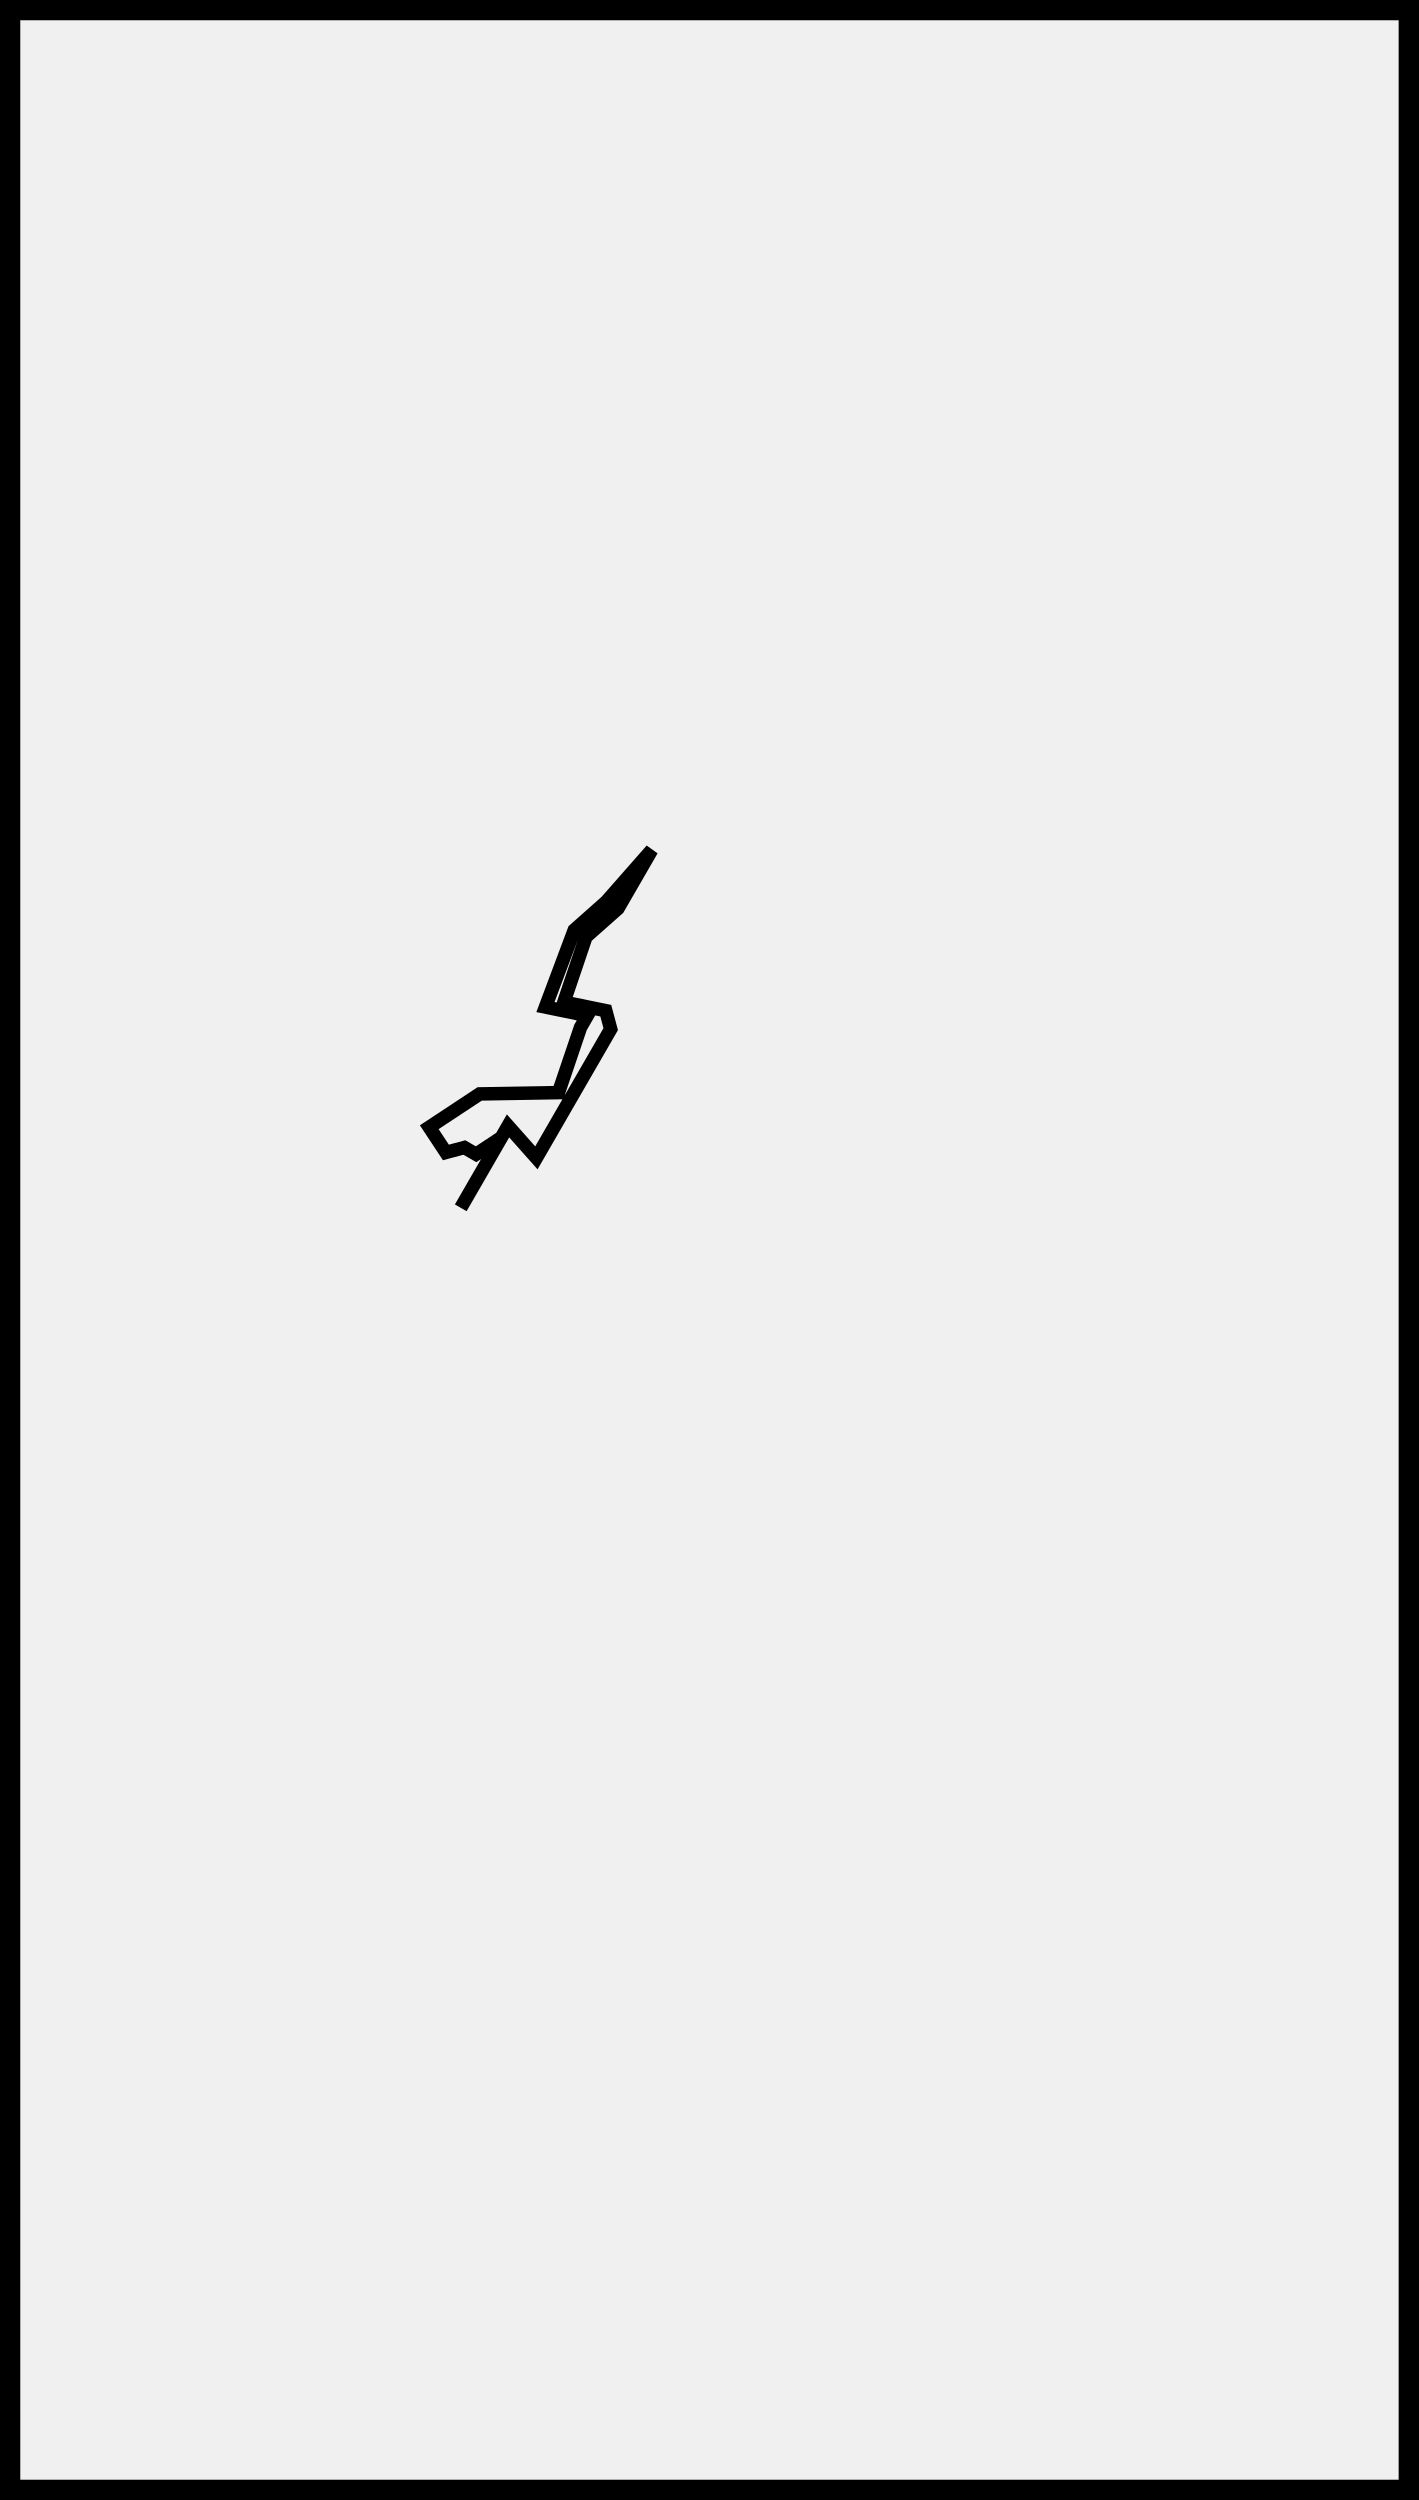
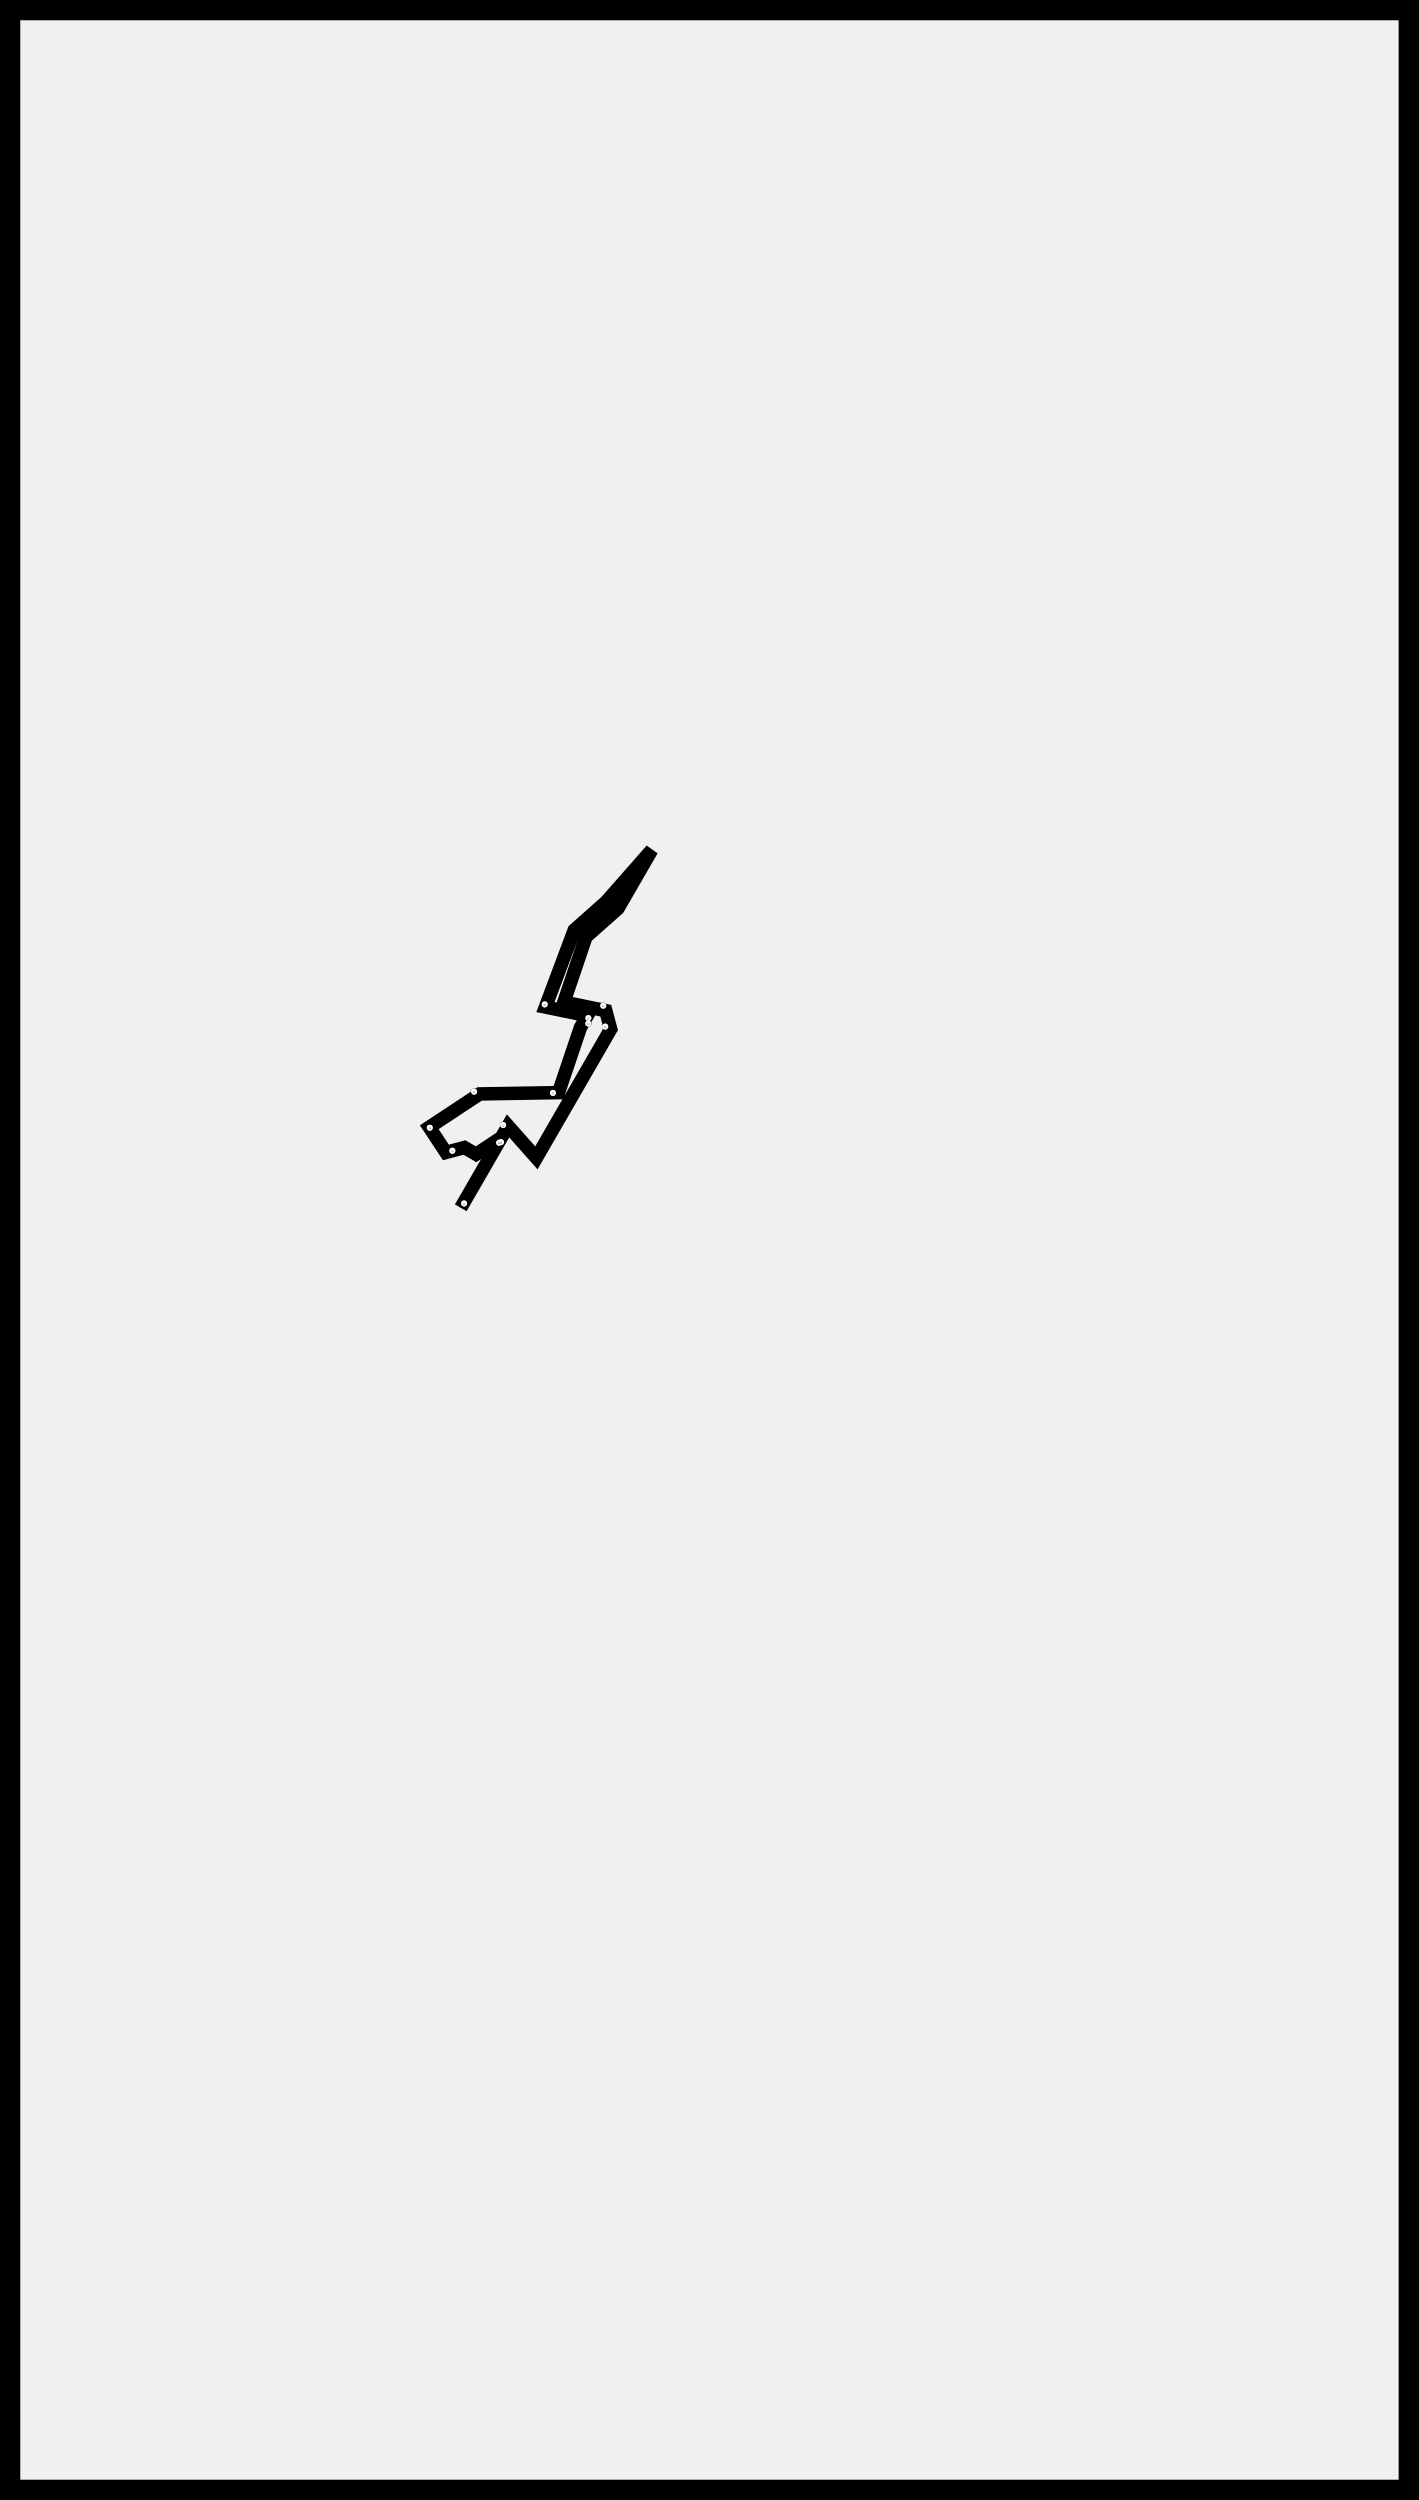
<svg xmlns="http://www.w3.org/2000/svg" width="1050" height="1850">
  <g transform="translate(525 925) rotate(30) scale(10000 -10000) translate(-106.8125 6.5925)">
    <path d="M106.76 -6.5 L106.865 -6.5 L106.865 -6.685 L106.76 -6.685 Z" fill="none" stroke="black" stroke-width="0.003" transform="translate(106.8125 -6.5925) rotate(30) translate(-106.8125 6.5925)" />
    <path d="M106.797 -6.588 L106.796 -6.583 L106.796 -6.582 L106.793 -6.583 L106.792 -6.577 L106.793 -6.574 L106.794 -6.569 L106.794 -6.574 L106.793 -6.577 L106.794 -6.582 L106.797 -6.581 L106.798 -6.582 L106.798 -6.593 L106.795 -6.592 L106.795 -6.599 L106.795 -6.593 L106.795 -6.593 L106.794 -6.595 L106.793 -6.595 L106.793 -6.595 L106.793 -6.595 L106.792 -6.596 L106.79 -6.595 L106.792 -6.591 Z" stroke="black" stroke-width="0.001" fill="none" />
-     <text x="106.797" y="-6.588" fill="black" text-anchor="middle" transform="translate(106.7967 -6.588304) scale(0.00002 -0.00002) translate(-106.7967 6.588304) translate(106.8125 -6.5925) rotate(-30) translate(-106.8125 6.5925)">22</text>
-     <text x="106.796" y="-6.583" fill="black" text-anchor="middle" transform="translate(106.7964 -6.58255) scale(0.00002 -0.00002) translate(-106.7964 6.58255) translate(106.8125 -6.5925) rotate(-30) translate(-106.8125 6.5925)">22</text>
-     <text x="106.796" y="-6.582" fill="black" text-anchor="middle" transform="translate(106.7962 -6.582195) scale(0.00002 -0.00002) translate(-106.7962 6.582195) translate(106.8125 -6.5925) rotate(-30) translate(-106.8125 6.5925)">22</text>
-     <text x="106.793" y="-6.583" fill="black" text-anchor="middle" transform="translate(106.7929 -6.582933) scale(0.00002 -0.00002) translate(-106.7929 6.582933) translate(106.8125 -6.5925) rotate(-30) translate(-106.8125 6.5925)">22</text>
-     <text x="106.797" y="-6.581" fill="black" text-anchor="middle" transform="translate(106.7967 -6.580852) scale(0.00002 -0.00002) translate(-106.7967 6.580852) translate(106.8125 -6.5925) rotate(-30) translate(-106.8125 6.5925)">22</text>
-     <text x="106.798" y="-6.582" fill="black" text-anchor="middle" transform="translate(106.7976 -6.582117) scale(0.00002 -0.00002) translate(-106.7976 6.582117) translate(106.8125 -6.5925) rotate(-30) translate(-106.8125 6.5925)">22</text>
-     <text x="106.795" y="-6.592" fill="black" text-anchor="middle" transform="translate(106.7947 -6.592202) scale(0.00002 -0.00002) translate(-106.7947 6.592202) translate(106.8125 -6.5925) rotate(-30) translate(-106.8125 6.5925)">22</text>
-     <text x="106.795" y="-6.599" fill="black" text-anchor="middle" transform="translate(106.7951 -6.598673) scale(0.00002 -0.00002) translate(-106.7951 6.598673) translate(106.8125 -6.5925) rotate(-30) translate(-106.8125 6.5925)">22</text>
-     <text x="106.795" y="-6.593" fill="black" text-anchor="middle" transform="translate(106.7951 -6.593483) scale(0.00002 -0.00002) translate(-106.7951 6.593483) translate(106.8125 -6.5925) rotate(-30) translate(-106.8125 6.5925)">22</text>
-     <text x="106.795" y="-6.593" fill="black" text-anchor="middle" transform="translate(106.7952 -6.593379) scale(0.00002 -0.00002) translate(-106.7952 6.593379) translate(106.8125 -6.5925) rotate(-30) translate(-106.8125 6.5925)">22</text>
-     <text x="106.792" y="-6.596" fill="black" text-anchor="middle" transform="translate(106.7924 -6.59573) scale(0.00002 -0.00002) translate(-106.7924 6.59573) translate(106.8125 -6.5925) rotate(-30) translate(-106.8125 6.5925)">22</text>
-     <text x="106.79" y="-6.595" fill="black" text-anchor="middle" transform="translate(106.7901 -6.595091) scale(0.00002 -0.00002) translate(-106.7901 6.595091) translate(106.8125 -6.5925) rotate(-30) translate(-106.8125 6.5925)">22</text>
-     <text x="106.792" y="-6.591" fill="black" text-anchor="middle" transform="translate(106.7916 -6.59114) scale(0.00002 -0.00002) translate(-106.7916 6.59114) translate(106.8125 -6.5925) rotate(-30) translate(-106.8125 6.5925)">22</text>
+     <circle cx="106.797" cy="-12.588" r="15" transform="translate(106.7967 -6.588304) scale(0.000015 -0.000015) translate(-106.7967 6.588304) translate(106.8125 -6.5925) rotate(-30) translate(-106.8125 6.5925)" fill="white" stroke="black" stroke-width="2" />
+     <circle cx="106.796" cy="-12.583" r="15" transform="translate(106.7964 -6.58255) scale(0.000015 -0.000015) translate(-106.7964 6.58255) translate(106.8125 -6.5925) rotate(-30) translate(-106.8125 6.5925)" fill="white" stroke="black" stroke-width="2" />
+     <circle cx="106.796" cy="-12.582" r="15" transform="translate(106.7962 -6.582195) scale(0.000015 -0.000015) translate(-106.7962 6.582195) translate(106.8125 -6.5925) rotate(-30) translate(-106.8125 6.5925)" fill="white" stroke="black" stroke-width="2" />
+     <circle cx="106.793" cy="-12.583" r="15" transform="translate(106.7929 -6.582933) scale(0.000015 -0.000015) translate(-106.7929 6.582933) translate(106.8125 -6.5925) rotate(-30) translate(-106.8125 6.5925)" fill="white" stroke="black" stroke-width="2" />
+     <circle cx="106.797" cy="-12.581" r="15" transform="translate(106.7967 -6.580852) scale(0.000015 -0.000015) translate(-106.7967 6.580852) translate(106.8125 -6.5925) rotate(-30) translate(-106.8125 6.5925)" fill="white" stroke="black" stroke-width="2" />
+     <circle cx="106.798" cy="-12.582" r="15" transform="translate(106.7976 -6.582117) scale(0.000015 -0.000015) translate(-106.7976 6.582117) translate(106.8125 -6.5925) rotate(-30) translate(-106.8125 6.5925)" fill="white" stroke="black" stroke-width="2" />
+     <circle cx="106.795" cy="-12.592" r="15" transform="translate(106.7947 -6.592202) scale(0.000015 -0.000015) translate(-106.7947 6.592202) translate(106.8125 -6.5925) rotate(-30) translate(-106.8125 6.5925)" fill="white" stroke="black" stroke-width="2" />
+     <circle cx="106.795" cy="-12.599" r="15" transform="translate(106.7951 -6.598673) scale(0.000015 -0.000015) translate(-106.7951 6.598673) translate(106.8125 -6.5925) rotate(-30) translate(-106.8125 6.5925)" fill="white" stroke="black" stroke-width="2" />
+     <circle cx="106.795" cy="-12.593" r="15" transform="translate(106.7951 -6.593483) scale(0.000015 -0.000015) translate(-106.7951 6.593483) translate(106.8125 -6.5925) rotate(-30) translate(-106.8125 6.5925)" fill="white" stroke="black" stroke-width="2" />
+     <circle cx="106.795" cy="-12.593" r="15" transform="translate(106.7952 -6.593379) scale(0.000015 -0.000015) translate(-106.7952 6.593379) translate(106.8125 -6.5925) rotate(-30) translate(-106.8125 6.5925)" fill="white" stroke="black" stroke-width="2" />
+     <circle cx="106.792" cy="-12.596" r="15" transform="translate(106.7924 -6.59573) scale(0.000015 -0.000015) translate(-106.7924 6.59573) translate(106.8125 -6.5925) rotate(-30) translate(-106.8125 6.5925)" fill="white" stroke="black" stroke-width="2" />
+     <circle cx="106.79" cy="-12.595" r="15" transform="translate(106.7901 -6.595091) scale(0.000015 -0.000015) translate(-106.7901 6.595091) translate(106.8125 -6.5925) rotate(-30) translate(-106.8125 6.5925)" fill="white" stroke="black" stroke-width="2" />
+     <circle cx="106.792" cy="-12.591" r="15" transform="translate(106.7916 -6.59114) scale(0.000015 -0.000015) translate(-106.7916 6.59114) translate(106.8125 -6.5925) rotate(-30) translate(-106.8125 6.5925)" fill="white" stroke="black" stroke-width="2" />
+     <circle cx="106.797" cy="-12.588" r="15" transform="translate(106.7967 -6.588304) scale(0.000015 -0.000015) translate(-106.7967 6.588304) translate(106.8125 -6.5925) rotate(-30) translate(-106.8125 6.5925)" fill="white" stroke="none" />
+     <circle cx="106.796" cy="-12.583" r="15" transform="translate(106.7964 -6.58255) scale(0.000015 -0.000015) translate(-106.7964 6.58255) translate(106.8125 -6.5925) rotate(-30) translate(-106.8125 6.5925)" fill="white" stroke="none" />
+     <circle cx="106.796" cy="-12.582" r="15" transform="translate(106.7962 -6.582195) scale(0.000015 -0.000015) translate(-106.7962 6.582195) translate(106.8125 -6.5925) rotate(-30) translate(-106.8125 6.5925)" fill="white" stroke="none" />
+     <circle cx="106.793" cy="-12.583" r="15" transform="translate(106.7929 -6.582933) scale(0.000015 -0.000015) translate(-106.7929 6.582933) translate(106.8125 -6.5925) rotate(-30) translate(-106.8125 6.5925)" fill="white" stroke="none" />
+     <circle cx="106.797" cy="-12.581" r="15" transform="translate(106.7967 -6.580852) scale(0.000015 -0.000015) translate(-106.7967 6.580852) translate(106.8125 -6.5925) rotate(-30) translate(-106.8125 6.5925)" fill="white" stroke="none" />
+     <circle cx="106.798" cy="-12.582" r="15" transform="translate(106.7976 -6.582117) scale(0.000015 -0.000015) translate(-106.7976 6.582117) translate(106.8125 -6.5925) rotate(-30) translate(-106.8125 6.5925)" fill="white" stroke="none" />
+     <circle cx="106.795" cy="-12.592" r="15" transform="translate(106.7947 -6.592202) scale(0.000015 -0.000015) translate(-106.7947 6.592202) translate(106.8125 -6.5925) rotate(-30) translate(-106.8125 6.5925)" fill="white" stroke="none" />
+     <circle cx="106.795" cy="-12.599" r="15" transform="translate(106.7951 -6.598673) scale(0.000015 -0.000015) translate(-106.7951 6.598673) translate(106.8125 -6.5925) rotate(-30) translate(-106.8125 6.5925)" fill="white" stroke="none" />
+     <circle cx="106.795" cy="-12.593" r="15" transform="translate(106.7951 -6.593483) scale(0.000015 -0.000015) translate(-106.7951 6.593483) translate(106.8125 -6.5925) rotate(-30) translate(-106.8125 6.5925)" fill="white" stroke="none" />
+     <circle cx="106.795" cy="-12.593" r="15" transform="translate(106.7952 -6.593379) scale(0.000015 -0.000015) translate(-106.7952 6.593379) translate(106.8125 -6.5925) rotate(-30) translate(-106.8125 6.5925)" fill="white" stroke="none" />
+     <circle cx="106.792" cy="-12.596" r="15" transform="translate(106.7924 -6.59573) scale(0.000015 -0.000015) translate(-106.7924 6.59573) translate(106.8125 -6.5925) rotate(-30) translate(-106.8125 6.5925)" fill="white" stroke="none" />
+     <circle cx="106.79" cy="-12.595" r="15" transform="translate(106.7901 -6.595091) scale(0.000015 -0.000015) translate(-106.7901 6.595091) translate(106.8125 -6.5925) rotate(-30) translate(-106.8125 6.5925)" fill="white" stroke="none" />
+     <circle cx="106.792" cy="-12.591" r="15" transform="translate(106.7916 -6.59114) scale(0.000015 -0.000015) translate(-106.7916 6.59114) translate(106.8125 -6.5925) rotate(-30) translate(-106.8125 6.5925)" fill="white" stroke="none" />
+     <text x="106.797" y="-6.588" fill="black" text-anchor="middle" transform="translate(106.7967 -6.588304) scale(0.000015 -0.000015) translate(-106.7967 6.588304) translate(106.8125 -6.5925) rotate(-30) translate(-106.8125 6.5925)">22</text>
+     <text x="106.796" y="-6.583" fill="black" text-anchor="middle" transform="translate(106.7964 -6.58255) scale(0.000015 -0.000015) translate(-106.7964 6.58255) translate(106.8125 -6.5925) rotate(-30) translate(-106.8125 6.5925)">22</text>
+     <text x="106.796" y="-6.582" fill="black" text-anchor="middle" transform="translate(106.7962 -6.582195) scale(0.000015 -0.000015) translate(-106.7962 6.582195) translate(106.8125 -6.5925) rotate(-30) translate(-106.8125 6.5925)">22</text>
+     <text x="106.793" y="-6.583" fill="black" text-anchor="middle" transform="translate(106.7929 -6.582933) scale(0.000015 -0.000015) translate(-106.7929 6.582933) translate(106.8125 -6.5925) rotate(-30) translate(-106.8125 6.5925)">22</text>
+     <text x="106.797" y="-6.581" fill="black" text-anchor="middle" transform="translate(106.7967 -6.580852) scale(0.000015 -0.000015) translate(-106.7967 6.580852) translate(106.8125 -6.5925) rotate(-30) translate(-106.8125 6.5925)">22</text>
+     <text x="106.798" y="-6.582" fill="black" text-anchor="middle" transform="translate(106.7976 -6.582117) scale(0.000015 -0.000015) translate(-106.7976 6.582117) translate(106.8125 -6.5925) rotate(-30) translate(-106.8125 6.5925)">22</text>
+     <text x="106.795" y="-6.592" fill="black" text-anchor="middle" transform="translate(106.7947 -6.592202) scale(0.000015 -0.000015) translate(-106.7947 6.592202) translate(106.8125 -6.5925) rotate(-30) translate(-106.8125 6.5925)">22</text>
+     <text x="106.795" y="-6.599" fill="black" text-anchor="middle" transform="translate(106.7951 -6.598673) scale(0.000015 -0.000015) translate(-106.7951 6.598673) translate(106.8125 -6.5925) rotate(-30) translate(-106.8125 6.5925)">22</text>
+     <text x="106.795" y="-6.593" fill="black" text-anchor="middle" transform="translate(106.7951 -6.593483) scale(0.000015 -0.000015) translate(-106.7951 6.593483) translate(106.8125 -6.5925) rotate(-30) translate(-106.8125 6.5925)">22</text>
+     <text x="106.795" y="-6.593" fill="black" text-anchor="middle" transform="translate(106.7952 -6.593379) scale(0.000015 -0.000015) translate(-106.7952 6.593379) translate(106.8125 -6.5925) rotate(-30) translate(-106.8125 6.5925)">22</text>
+     <text x="106.792" y="-6.596" fill="black" text-anchor="middle" transform="translate(106.7924 -6.59573) scale(0.000015 -0.000015) translate(-106.7924 6.59573) translate(106.8125 -6.5925) rotate(-30) translate(-106.8125 6.5925)">22</text>
+     <text x="106.79" y="-6.595" fill="black" text-anchor="middle" transform="translate(106.7901 -6.595091) scale(0.000015 -0.000015) translate(-106.7901 6.595091) translate(106.8125 -6.5925) rotate(-30) translate(-106.8125 6.5925)">22</text>
+     <text x="106.792" y="-6.591" fill="black" text-anchor="middle" transform="translate(106.7916 -6.59114) scale(0.000015 -0.000015) translate(-106.7916 6.59114) translate(106.8125 -6.5925) rotate(-30) translate(-106.8125 6.5925)">22</text>
  </g>
</svg>
